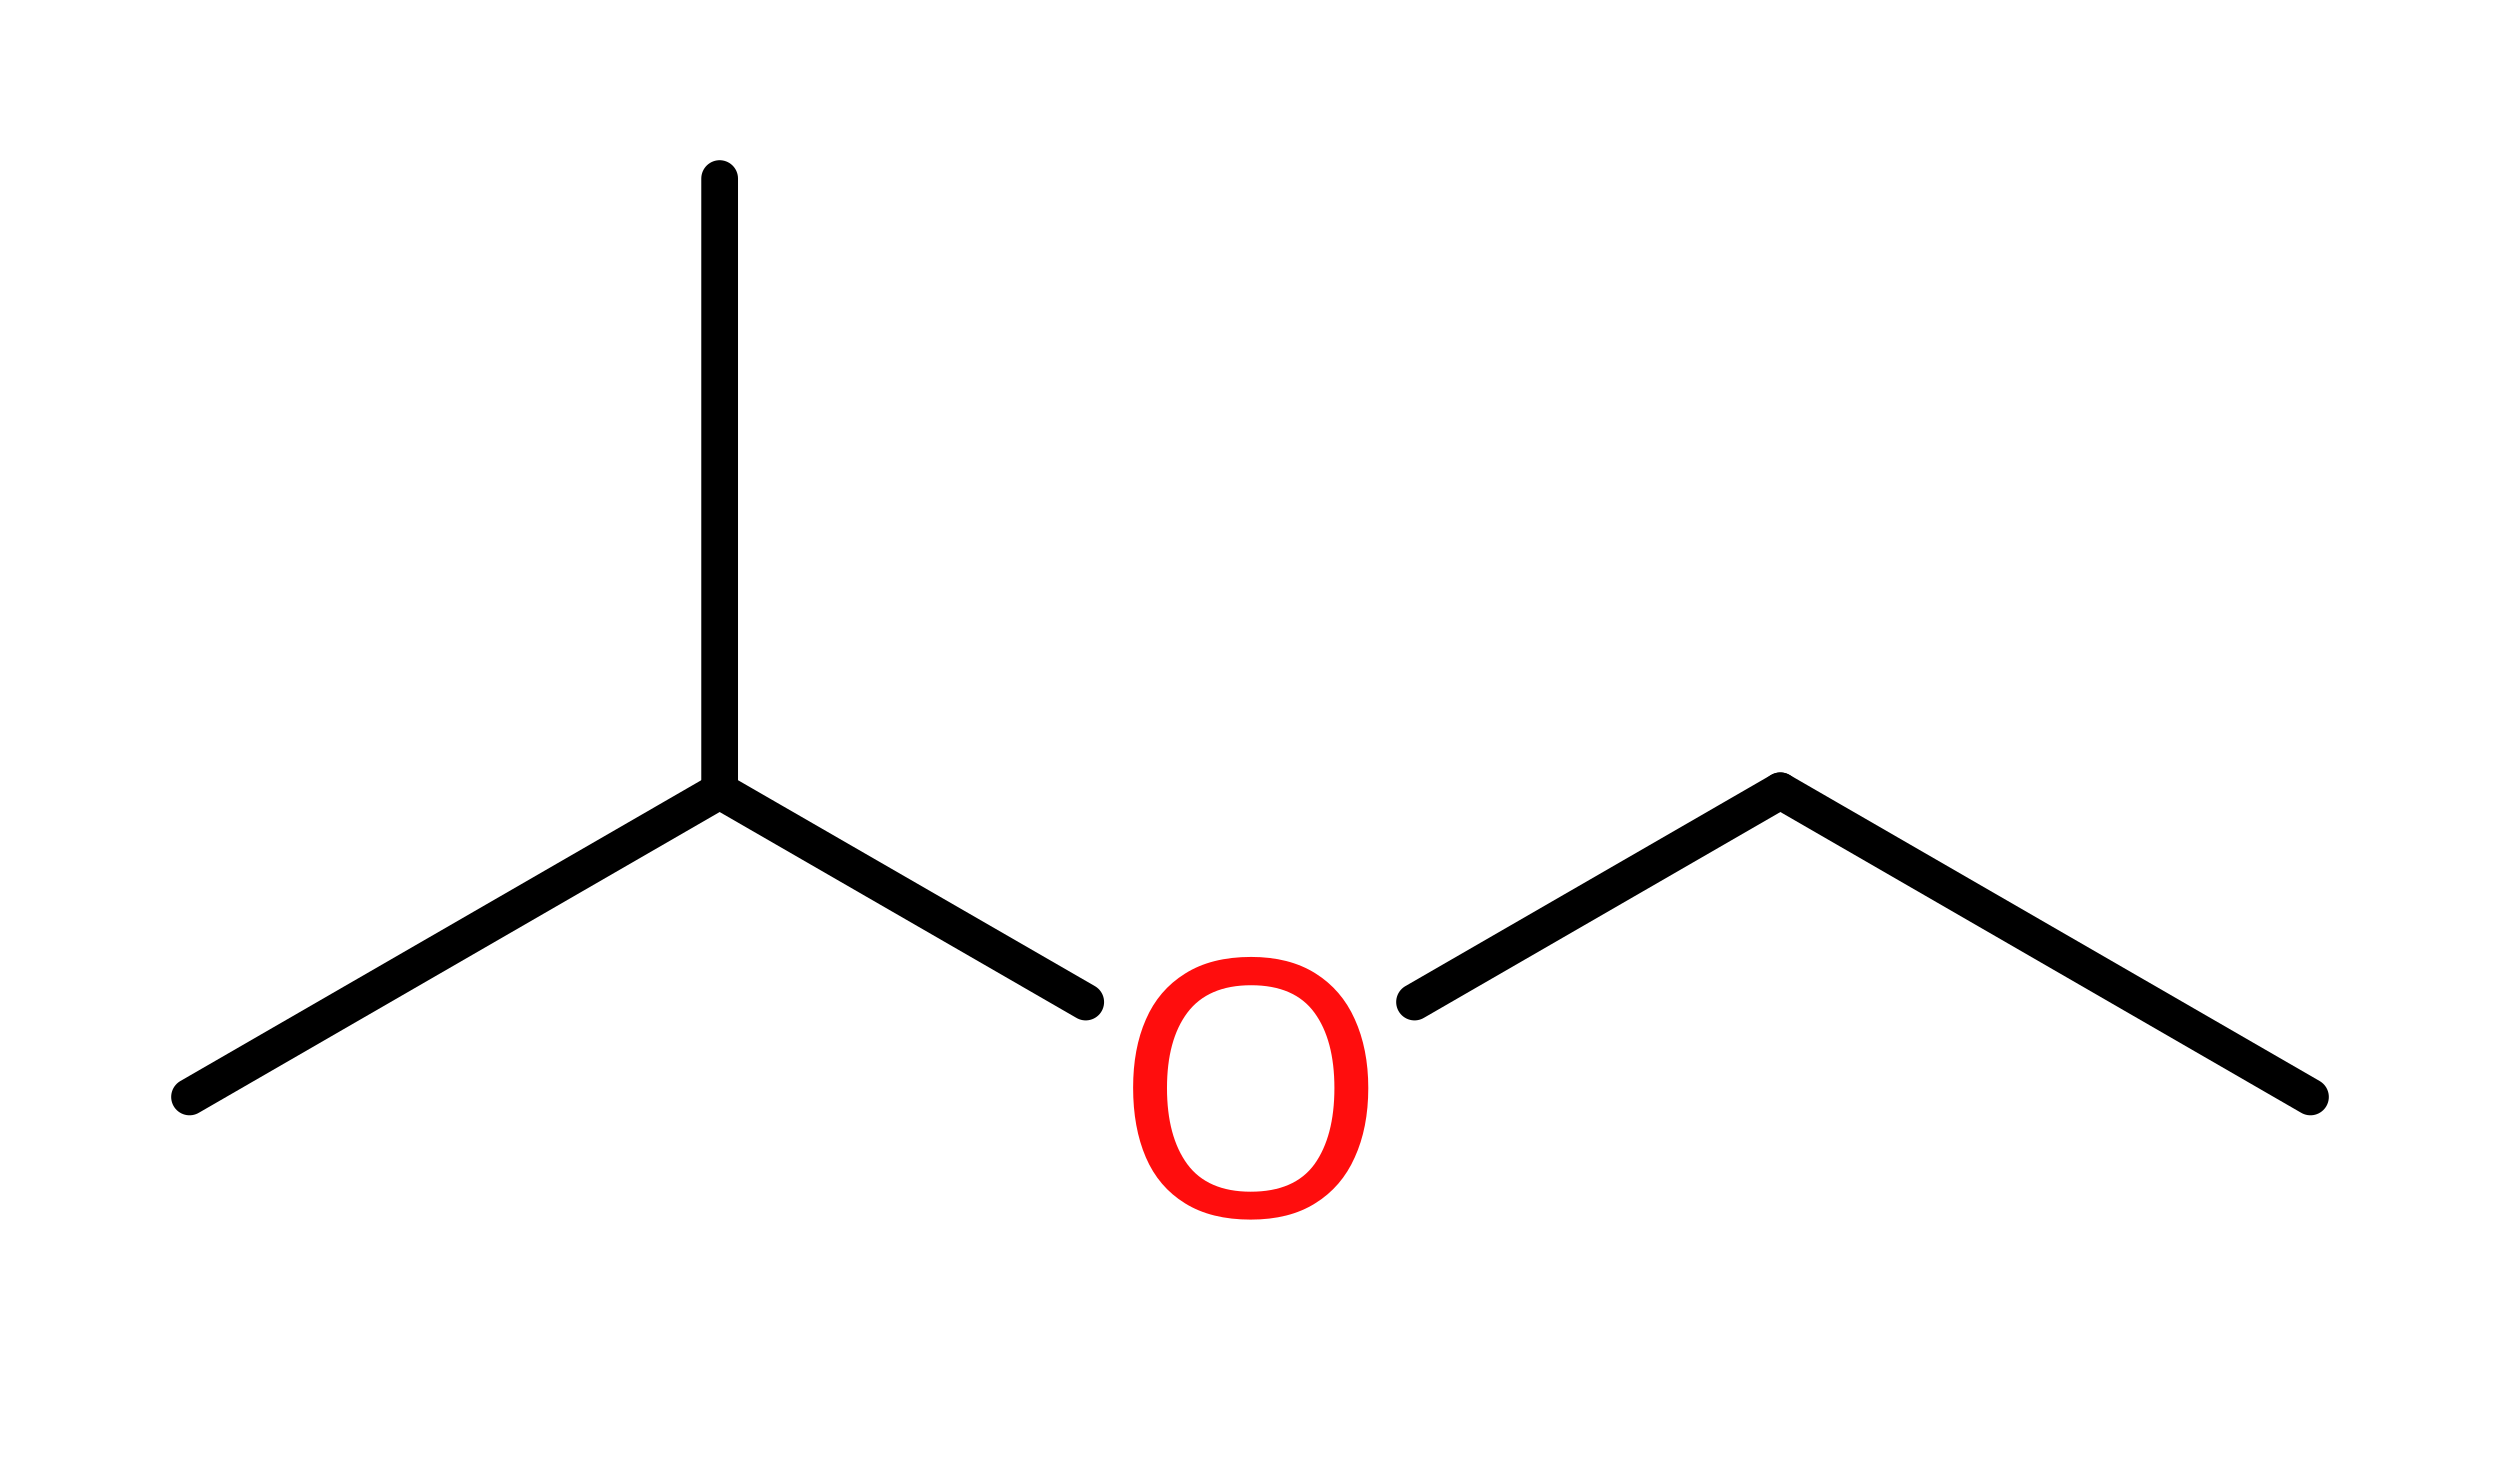
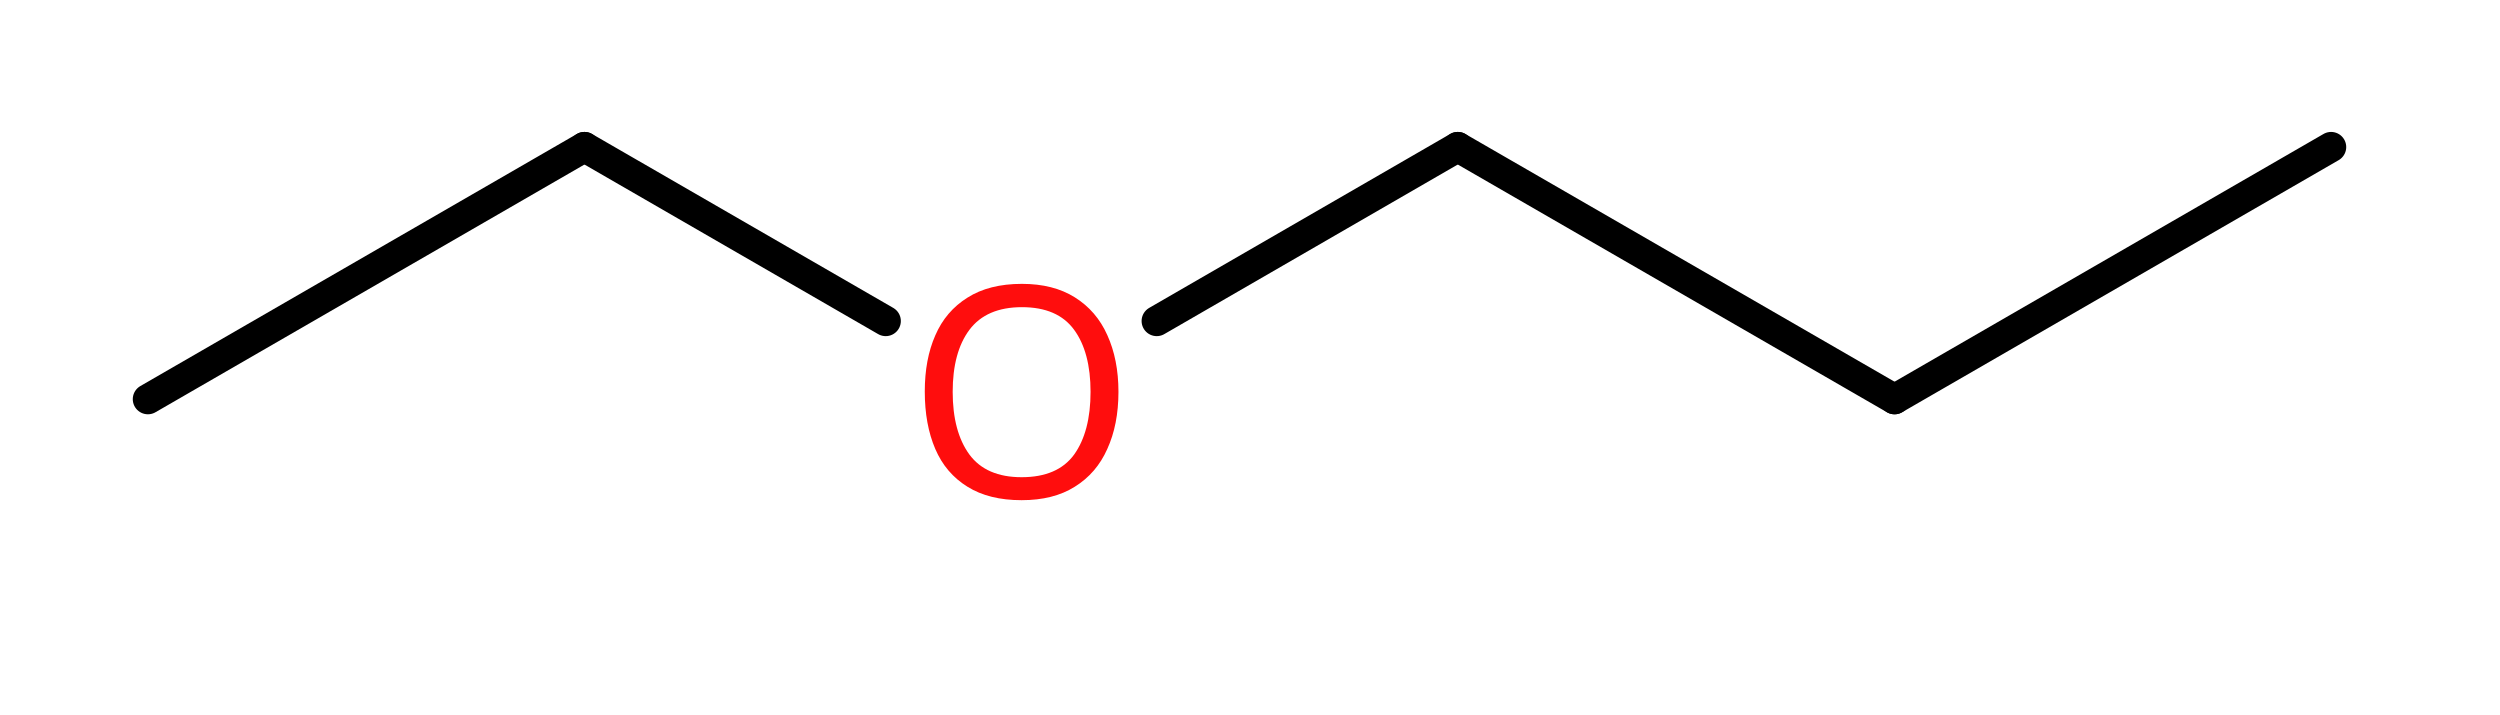
- <svg xmlns="http://www.w3.org/2000/svg" id="mol4" version="1.1" width="98px" height="58px" viewBox="101 75 98 58">
+ <svg xmlns="http://www.w3.org/2000/svg" id="mol4" version="1.1" width="119px" height="34px" viewBox="91 87 119 34">
  <style> text {font-family: sans-serif;} #mol4 { pointer-events:none; } #mol4 .event  { pointer-events:all; } line { stroke-linecap:round; } polygon { stroke-linejoin:round; } </style>
-   <text x="144.56" y="122.67" stroke="none" font-size="14" fill="rgb(255,13,13)">O</text>
-   <line x1="191.57" y1="118" x2="170.79" y2="106" stroke="rgb(0,0,0)" stroke-width="1.44" />
-   <line x1="170.79" y1="106" x2="156.45" y2="114.28" stroke="rgb(0,0,0)" stroke-width="1.44" />
-   <line x1="143.56" y1="114.28" x2="129.21" y2="106" stroke="rgb(0,0,0)" stroke-width="1.44" />
-   <line x1="129.21" y1="106" x2="129.21" y2="82" stroke="rgb(0,0,0)" stroke-width="1.44" />
-   <line x1="129.21" y1="106" x2="108.43" y2="118" stroke="rgb(0,0,0)" stroke-width="1.44" />
-   <line id="mol4:Bond:0" class="event" x1="191.57" y1="118" x2="170.79" y2="106" stroke-width="8" opacity="0" />
-   <line id="mol4:Bond:1" class="event" x1="170.79" y1="106" x2="150" y2="118" stroke-width="8" opacity="0" />
-   <line id="mol4:Bond:2" class="event" x1="150" y1="118" x2="129.21" y2="106" stroke-width="8" opacity="0" />
-   <line id="mol4:Bond:3" class="event" x1="129.21" y1="106" x2="129.21" y2="82" stroke-width="8" opacity="0" />
-   <line id="mol4:Bond:4" class="event" x1="129.21" y1="106" x2="108.43" y2="118" stroke-width="8" opacity="0" />
-   <circle id="mol4:Atom:0" class="event" cx="191.57" cy="118" r="8" opacity="0" />
-   <circle id="mol4:Atom:1" class="event" cx="170.79" cy="106" r="8" opacity="0" />
-   <circle id="mol4:Atom:2" class="event" cx="150" cy="118" r="8" opacity="0" />
-   <circle id="mol4:Atom:3" class="event" cx="129.21" cy="106" r="8" opacity="0" />
-   <circle id="mol4:Atom:4" class="event" cx="129.21" cy="82" r="8" opacity="0" />
-   <circle id="mol4:Atom:5" class="event" cx="108.43" cy="118" r="8" opacity="0" />
+   <text x="134.16" y="110.67" stroke="none" font-size="14" fill="rgb(255,13,13)">O</text>
+   <line x1="201.96" y1="94" x2="181.18" y2="106" stroke="rgb(0,0,0)" stroke-width="1.44" />
+   <line x1="181.18" y1="106" x2="160.39" y2="94" stroke="rgb(0,0,0)" stroke-width="1.44" />
+   <line x1="160.39" y1="94" x2="146.06" y2="102.28" stroke="rgb(0,0,0)" stroke-width="1.44" />
+   <line x1="133.16" y1="102.28" x2="118.82" y2="94" stroke="rgb(0,0,0)" stroke-width="1.44" />
+   <line x1="118.82" y1="94" x2="98.04" y2="106" stroke="rgb(0,0,0)" stroke-width="1.44" />
+   <line id="mol4:Bond:0" class="event" x1="201.96" y1="94" x2="181.18" y2="106" stroke-width="8" opacity="0" />
+   <line id="mol4:Bond:1" class="event" x1="181.18" y1="106" x2="160.39" y2="94" stroke-width="8" opacity="0" />
+   <line id="mol4:Bond:2" class="event" x1="160.39" y1="94" x2="139.61" y2="106" stroke-width="8" opacity="0" />
+   <line id="mol4:Bond:3" class="event" x1="139.61" y1="106" x2="118.82" y2="94" stroke-width="8" opacity="0" />
+   <line id="mol4:Bond:4" class="event" x1="118.82" y1="94" x2="98.04" y2="106" stroke-width="8" opacity="0" />
+   <circle id="mol4:Atom:0" class="event" cx="201.96" cy="94" r="8" opacity="0" />
+   <circle id="mol4:Atom:1" class="event" cx="181.18" cy="106" r="8" opacity="0" />
+   <circle id="mol4:Atom:2" class="event" cx="160.39" cy="94" r="8" opacity="0" />
+   <circle id="mol4:Atom:3" class="event" cx="139.61" cy="106" r="8" opacity="0" />
+   <circle id="mol4:Atom:4" class="event" cx="118.82" cy="94" r="8" opacity="0" />
+   <circle id="mol4:Atom:5" class="event" cx="98.04" cy="106" r="8" opacity="0" />
</svg>
